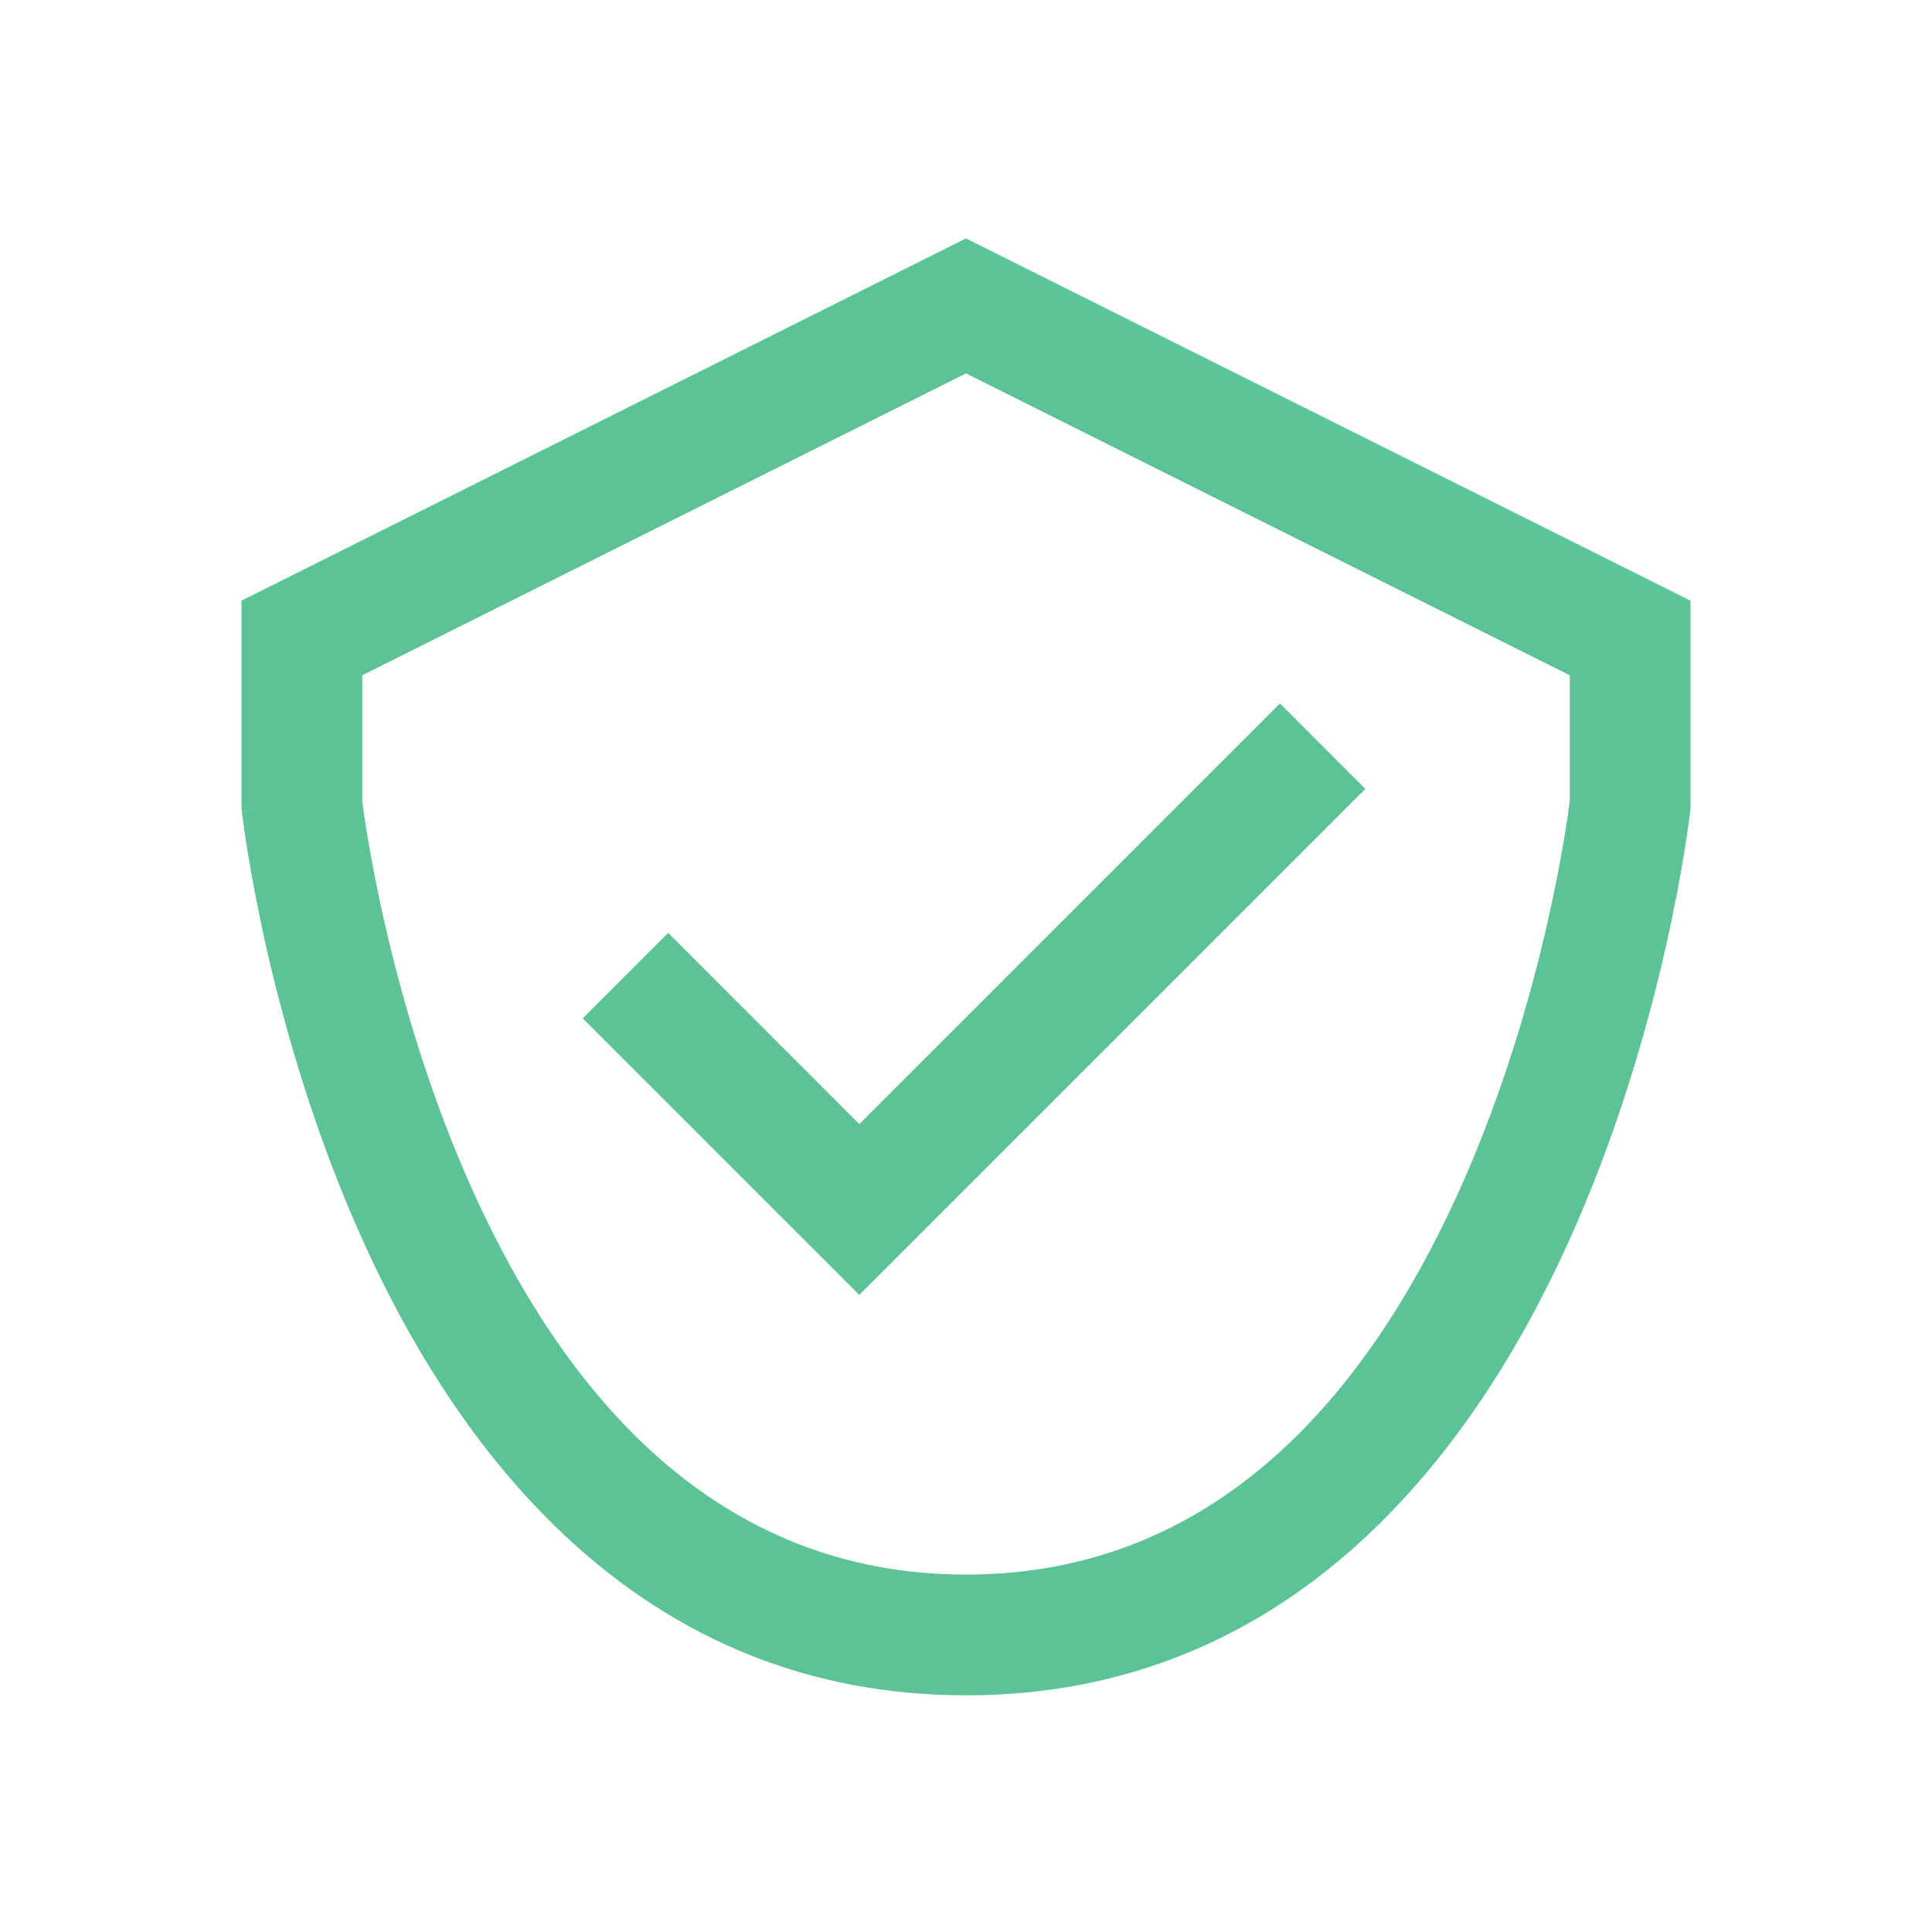
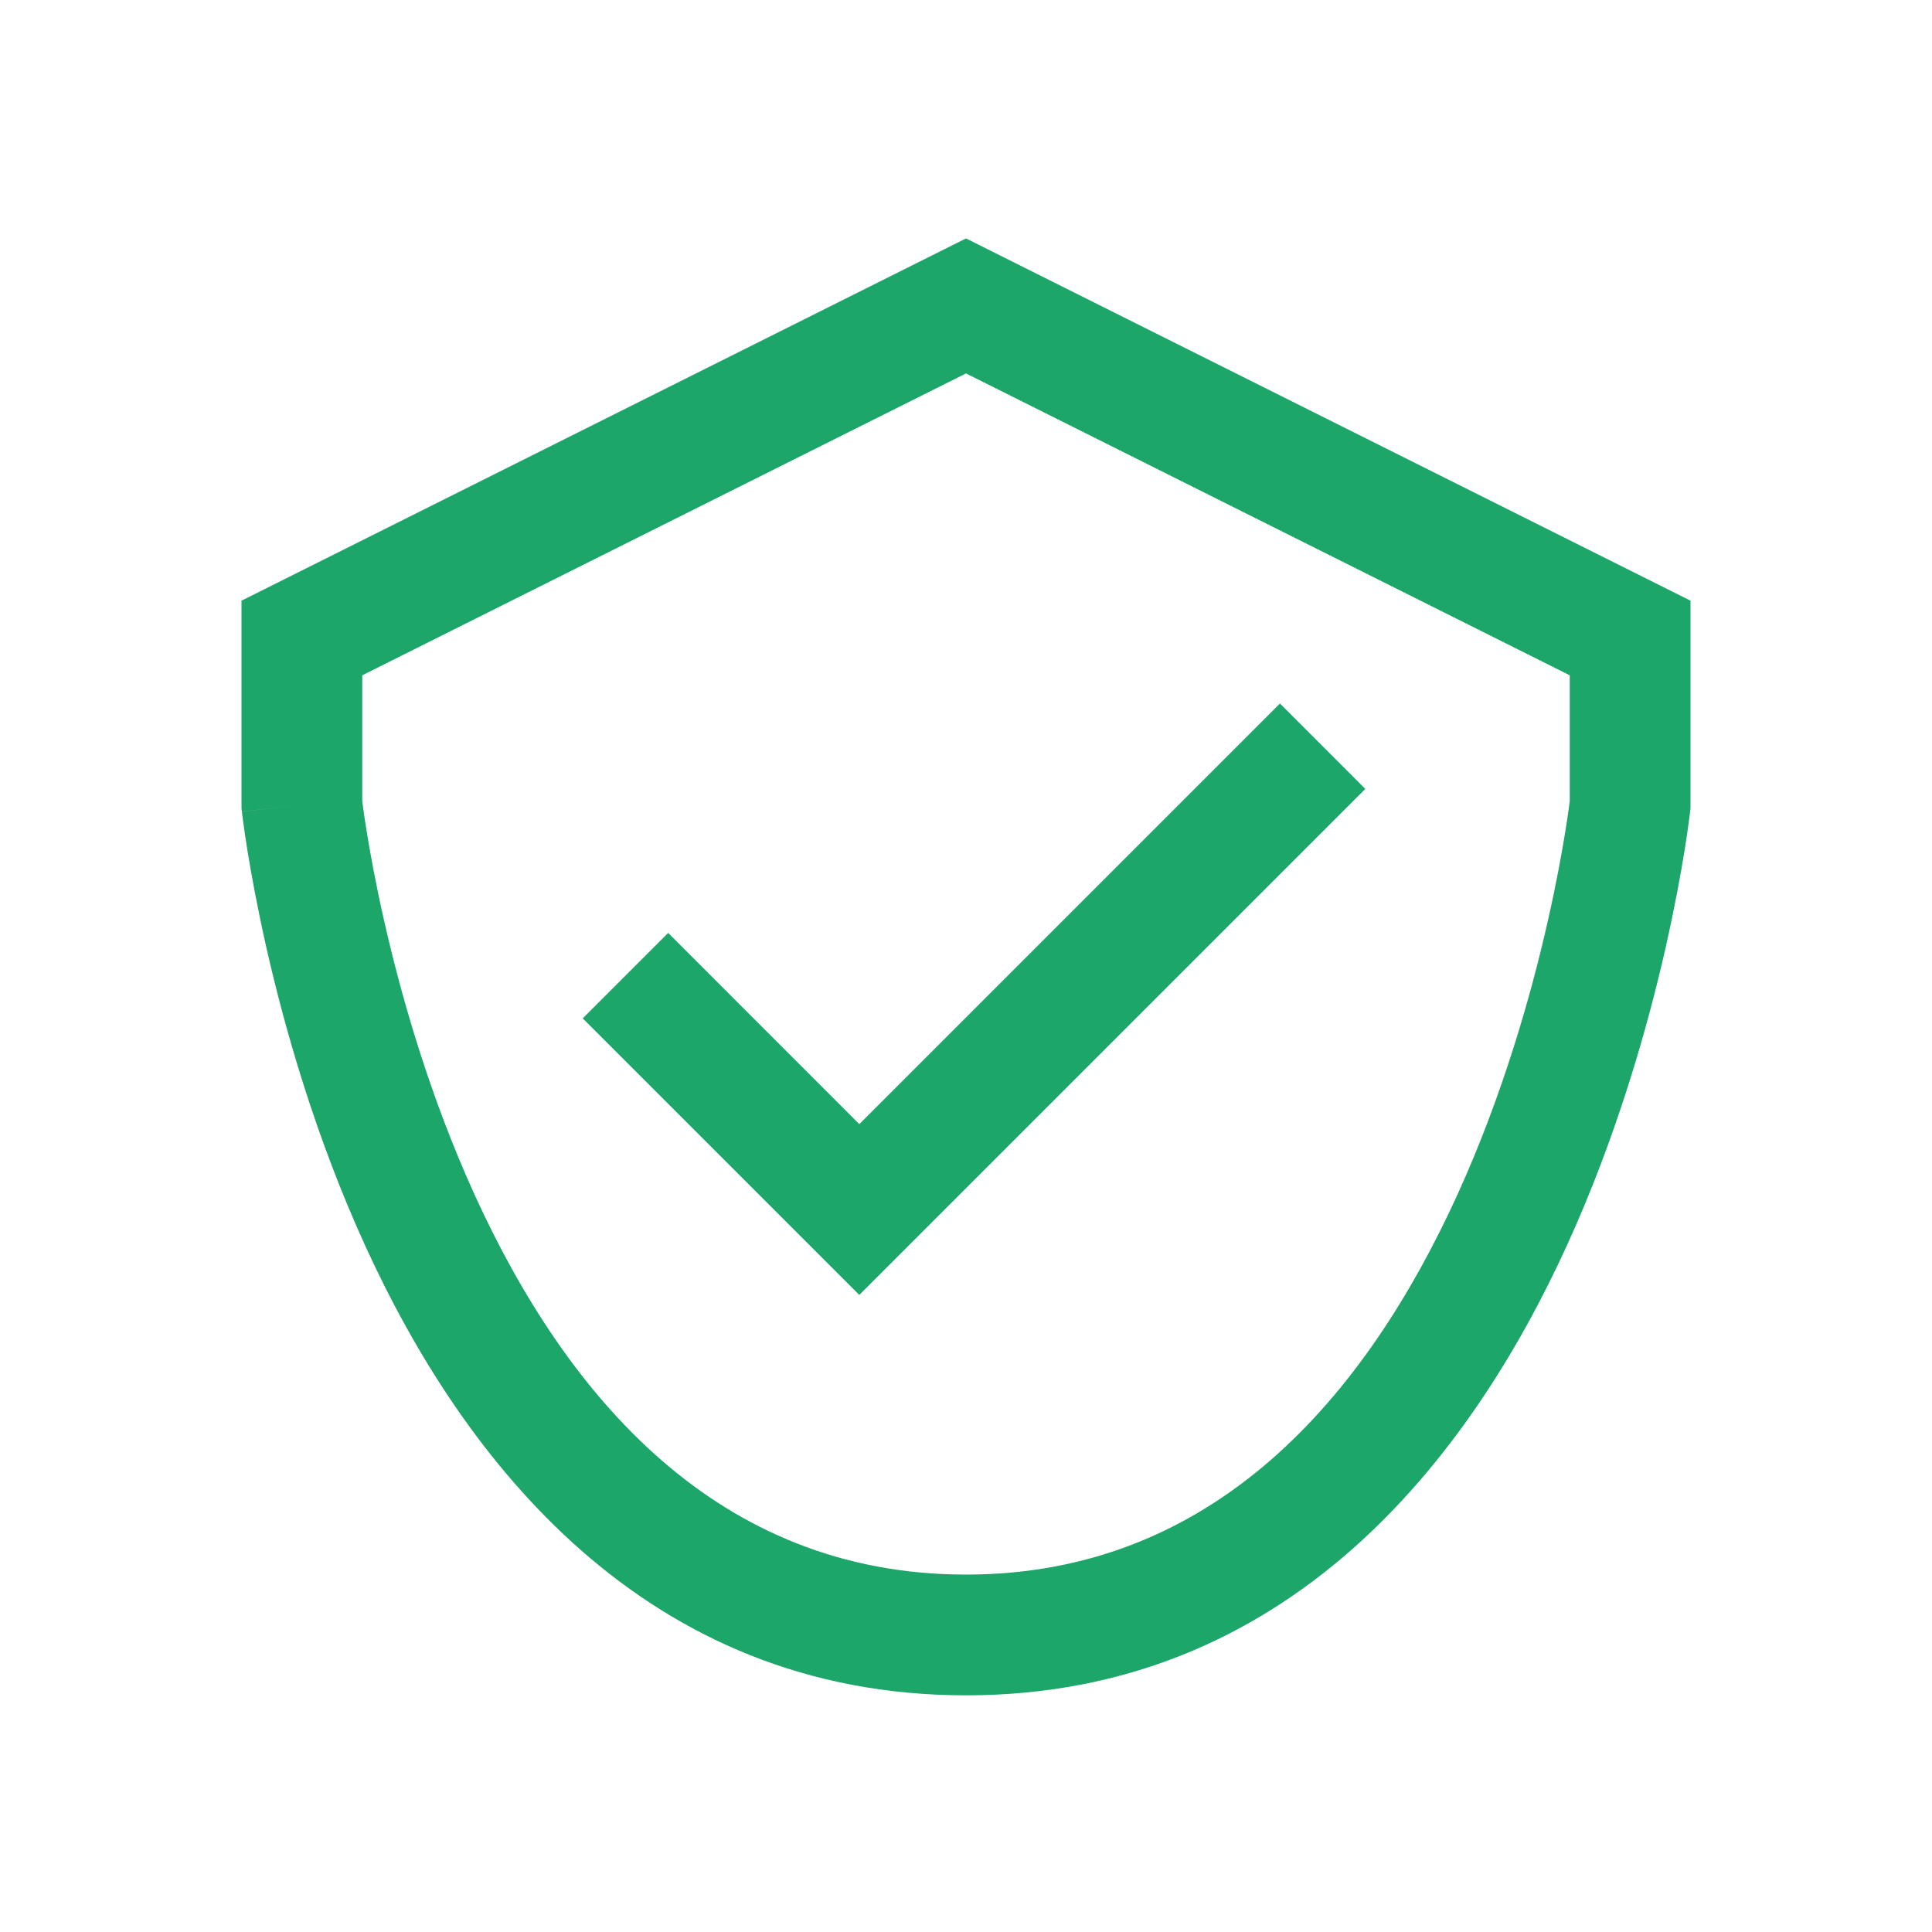
<svg xmlns="http://www.w3.org/2000/svg" preserveAspectRatio="none" overflow="visible" style="display: block;" width="32" height="32" viewBox="0 0 32 32" fill="none">
  <g id="icon / candlestick">
    <g id="Icon">
-       <path d="M14.233 21.448L22.614 13.067L21.2 11.652L14.233 18.619L11.067 15.452L9.652 16.867L14.233 21.448Z" fill="#5BC396" />
-       <path d="M28 9.949L16 3.949L4 9.949V13.386L4.006 13.442L5 13.33C4.006 13.442 4.006 13.444 4.006 13.444L4.007 13.447L4.008 13.457L4.012 13.492C4.016 13.522 4.021 13.564 4.029 13.619C4.043 13.727 4.066 13.883 4.097 14.08C4.161 14.474 4.262 15.032 4.413 15.7C4.715 17.031 5.222 18.82 6.043 20.62C7.665 24.179 10.673 28.08 16 28.08C21.327 28.08 24.335 24.179 25.957 20.62C26.778 18.82 27.285 17.031 27.587 15.7C27.738 15.032 27.839 14.474 27.903 14.08C27.934 13.883 27.957 13.727 27.971 13.619C27.979 13.564 27.984 13.522 27.988 13.492L27.992 13.457L27.993 13.447L27.994 13.442L28 13.386V9.949ZM27 13.33C27.994 13.442 27.994 13.442 27.994 13.442L27 13.33ZM6.011 13.351L6 13.27V11.185L16 6.185L26 11.185V13.27L25.989 13.351C25.977 13.444 25.957 13.583 25.928 13.762C25.87 14.12 25.777 14.637 25.636 15.258C25.354 16.504 24.884 18.153 24.138 19.791C22.625 23.107 20.133 26.08 16 26.08C11.867 26.08 9.375 23.107 7.862 19.791C7.116 18.153 6.646 16.504 6.364 15.258C6.223 14.637 6.13 14.12 6.072 13.762C6.043 13.583 6.023 13.444 6.011 13.351Z" fill-rule="evenodd" clip-rule="evenodd" fill="#5BC396" />
+       <path d="M14.233 21.448L22.614 13.067L21.2 11.652L14.233 18.619L11.067 15.452L9.652 16.867L14.233 21.448Z" fill="#1DA66A" />
+       <path d="M28 9.949L16 3.949L4 9.949V13.386L4.006 13.442L5 13.33C4.006 13.442 4.006 13.444 4.006 13.444L4.007 13.447L4.008 13.457L4.012 13.492C4.016 13.522 4.021 13.564 4.029 13.619C4.043 13.727 4.066 13.883 4.097 14.08C4.161 14.474 4.262 15.032 4.413 15.7C4.715 17.031 5.222 18.82 6.043 20.62C7.665 24.179 10.673 28.08 16 28.08C21.327 28.08 24.335 24.179 25.957 20.62C26.778 18.82 27.285 17.031 27.587 15.7C27.738 15.032 27.839 14.474 27.903 14.08C27.934 13.883 27.957 13.727 27.971 13.619C27.979 13.564 27.984 13.522 27.988 13.492L27.992 13.457L27.993 13.447L27.994 13.442L28 13.386V9.949ZM27 13.33C27.994 13.442 27.994 13.442 27.994 13.442L27 13.33ZM6.011 13.351L6 13.27V11.185L16 6.185L26 11.185V13.27L25.989 13.351C25.977 13.444 25.957 13.583 25.928 13.762C25.87 14.12 25.777 14.637 25.636 15.258C25.354 16.504 24.884 18.153 24.138 19.791C22.625 23.107 20.133 26.08 16 26.08C11.867 26.08 9.375 23.107 7.862 19.791C7.116 18.153 6.646 16.504 6.364 15.258C6.223 14.637 6.13 14.12 6.072 13.762C6.043 13.583 6.023 13.444 6.011 13.351Z" fill-rule="evenodd" clip-rule="evenodd" fill="#1DA66A" />
    </g>
  </g>
</svg>
